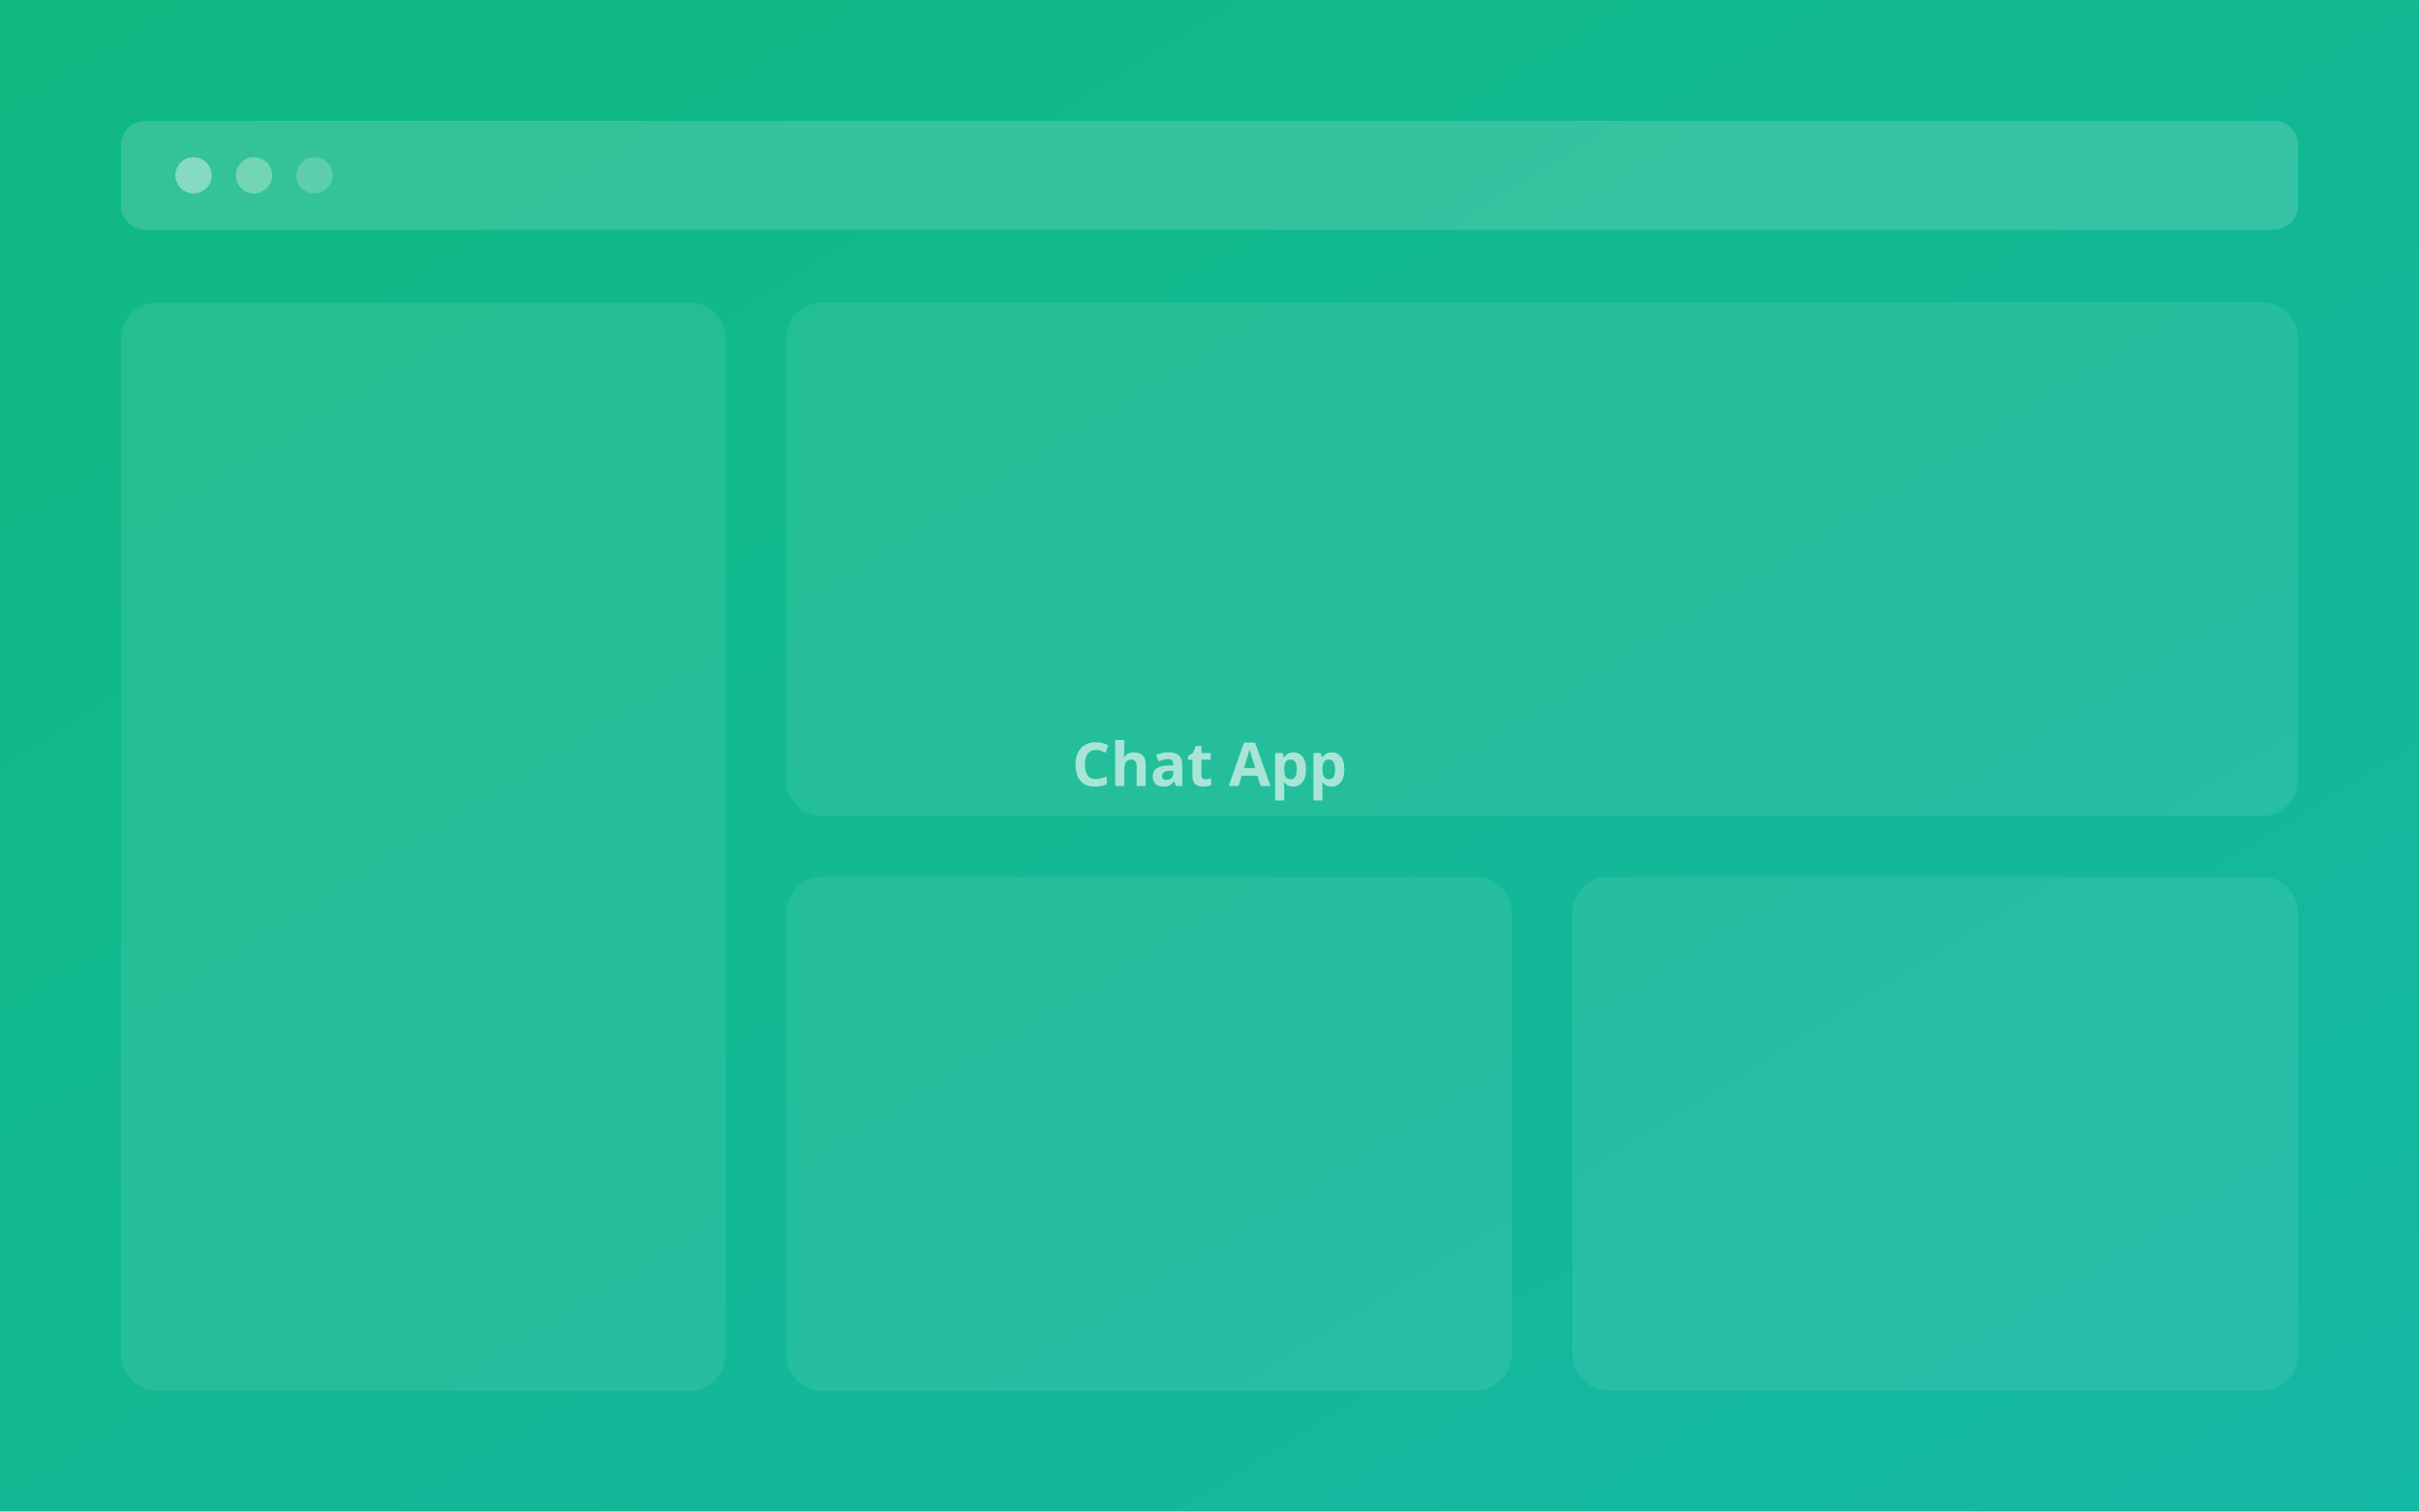
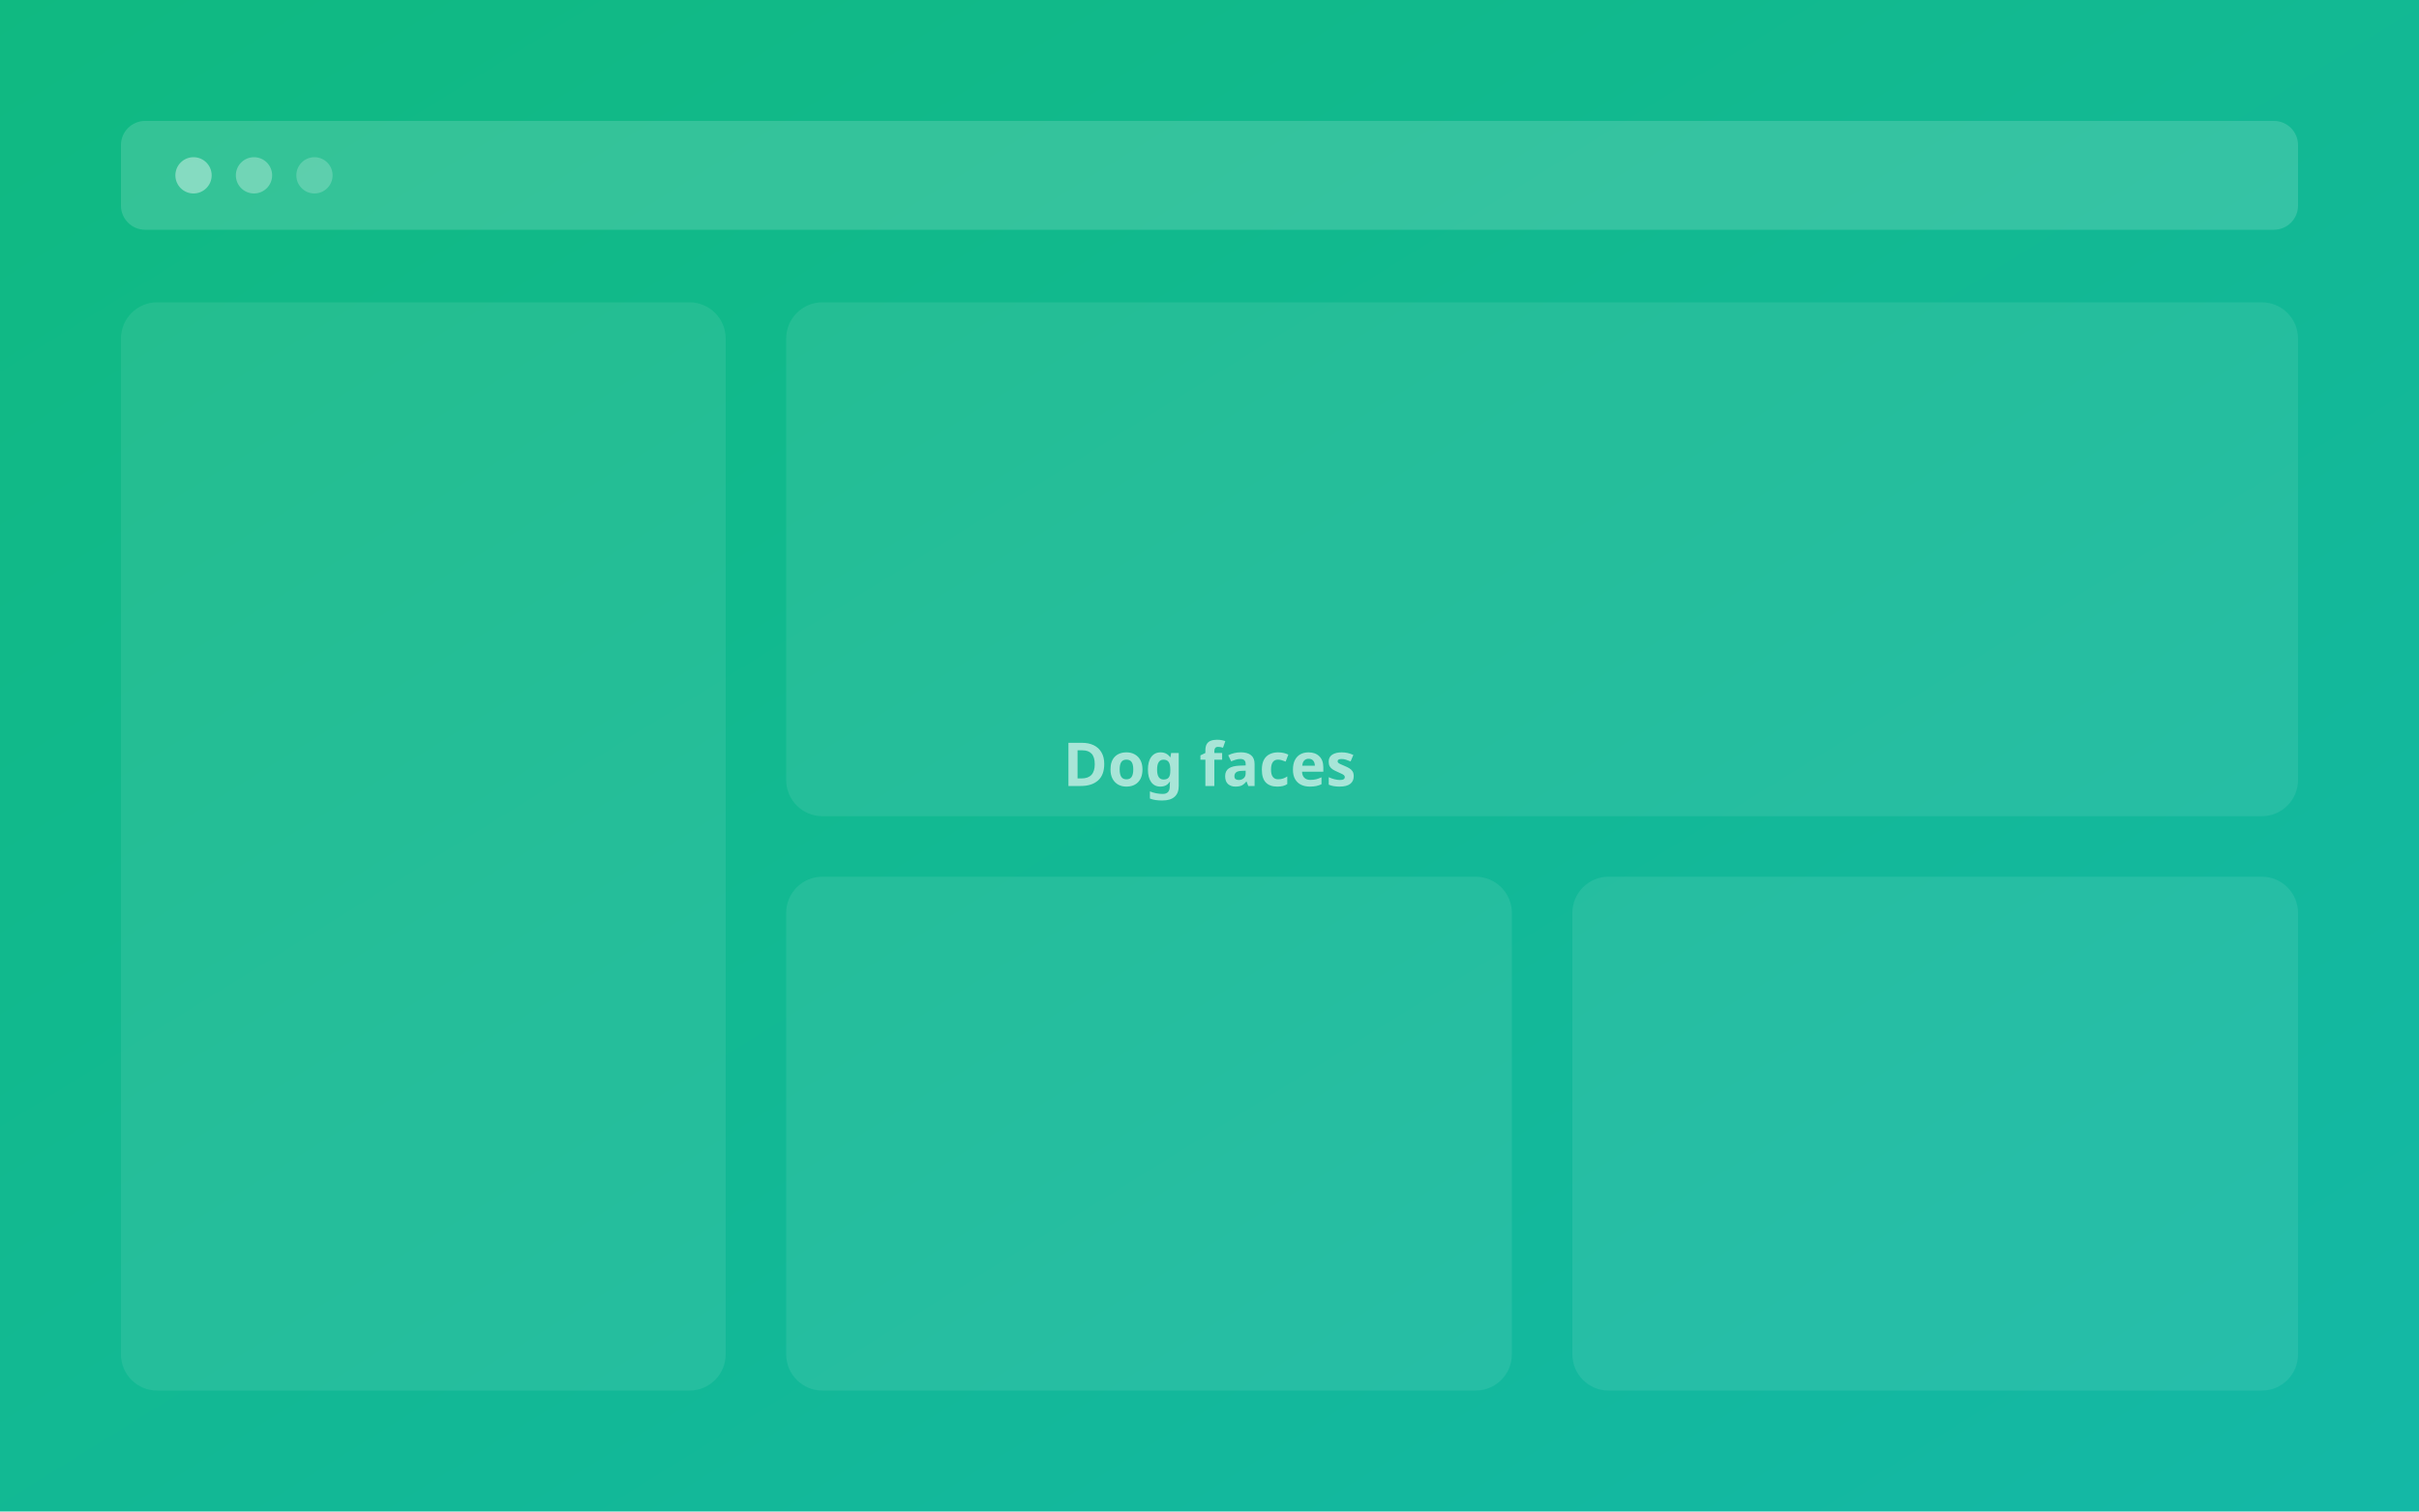
<svg xmlns="http://www.w3.org/2000/svg" viewBox="0 0 800 500">
  <defs>
    <linearGradient id="bg5" x1="0%" y1="0%" x2="100%" y2="100%">
      <stop offset="0%" stop-color="#10b981" />
      <stop offset="100%" stop-color="#14b8a6" />
    </linearGradient>
  </defs>
  <rect width="800" height="500" rx="0" fill="url(#bg5)" />
  <rect x="40" y="40" width="720" height="36" rx="8" fill="rgba(255,255,255,0.15)" />
  <circle cx="64" cy="58" r="6" fill="rgba(255,255,255,0.4)" />
  <circle cx="84" cy="58" r="6" fill="rgba(255,255,255,0.3)" />
  <circle cx="104" cy="58" r="6" fill="rgba(255,255,255,0.2)" />
  <rect x="40" y="100" width="200" height="360" rx="12" fill="rgba(255,255,255,0.08)" />
  <rect x="260" y="100" width="500" height="170" rx="12" fill="rgba(255,255,255,0.08)" />
  <rect x="260" y="290" width="240" height="170" rx="12" fill="rgba(255,255,255,0.08)" />
  <rect x="520" y="290" width="240" height="170" rx="12" fill="rgba(255,255,255,0.08)" />
-   <text x="400" y="260" text-anchor="middle" fill="rgba(255,255,255,0.6)" font-family="system-ui" font-size="20" font-weight="600">Chat App</text>
+   <text x="400" y="260" text-anchor="middle" fill="rgba(255,255,255,0.6)" font-family="system-ui" font-size="20" font-weight="600">Dog faces</text>
</svg>
